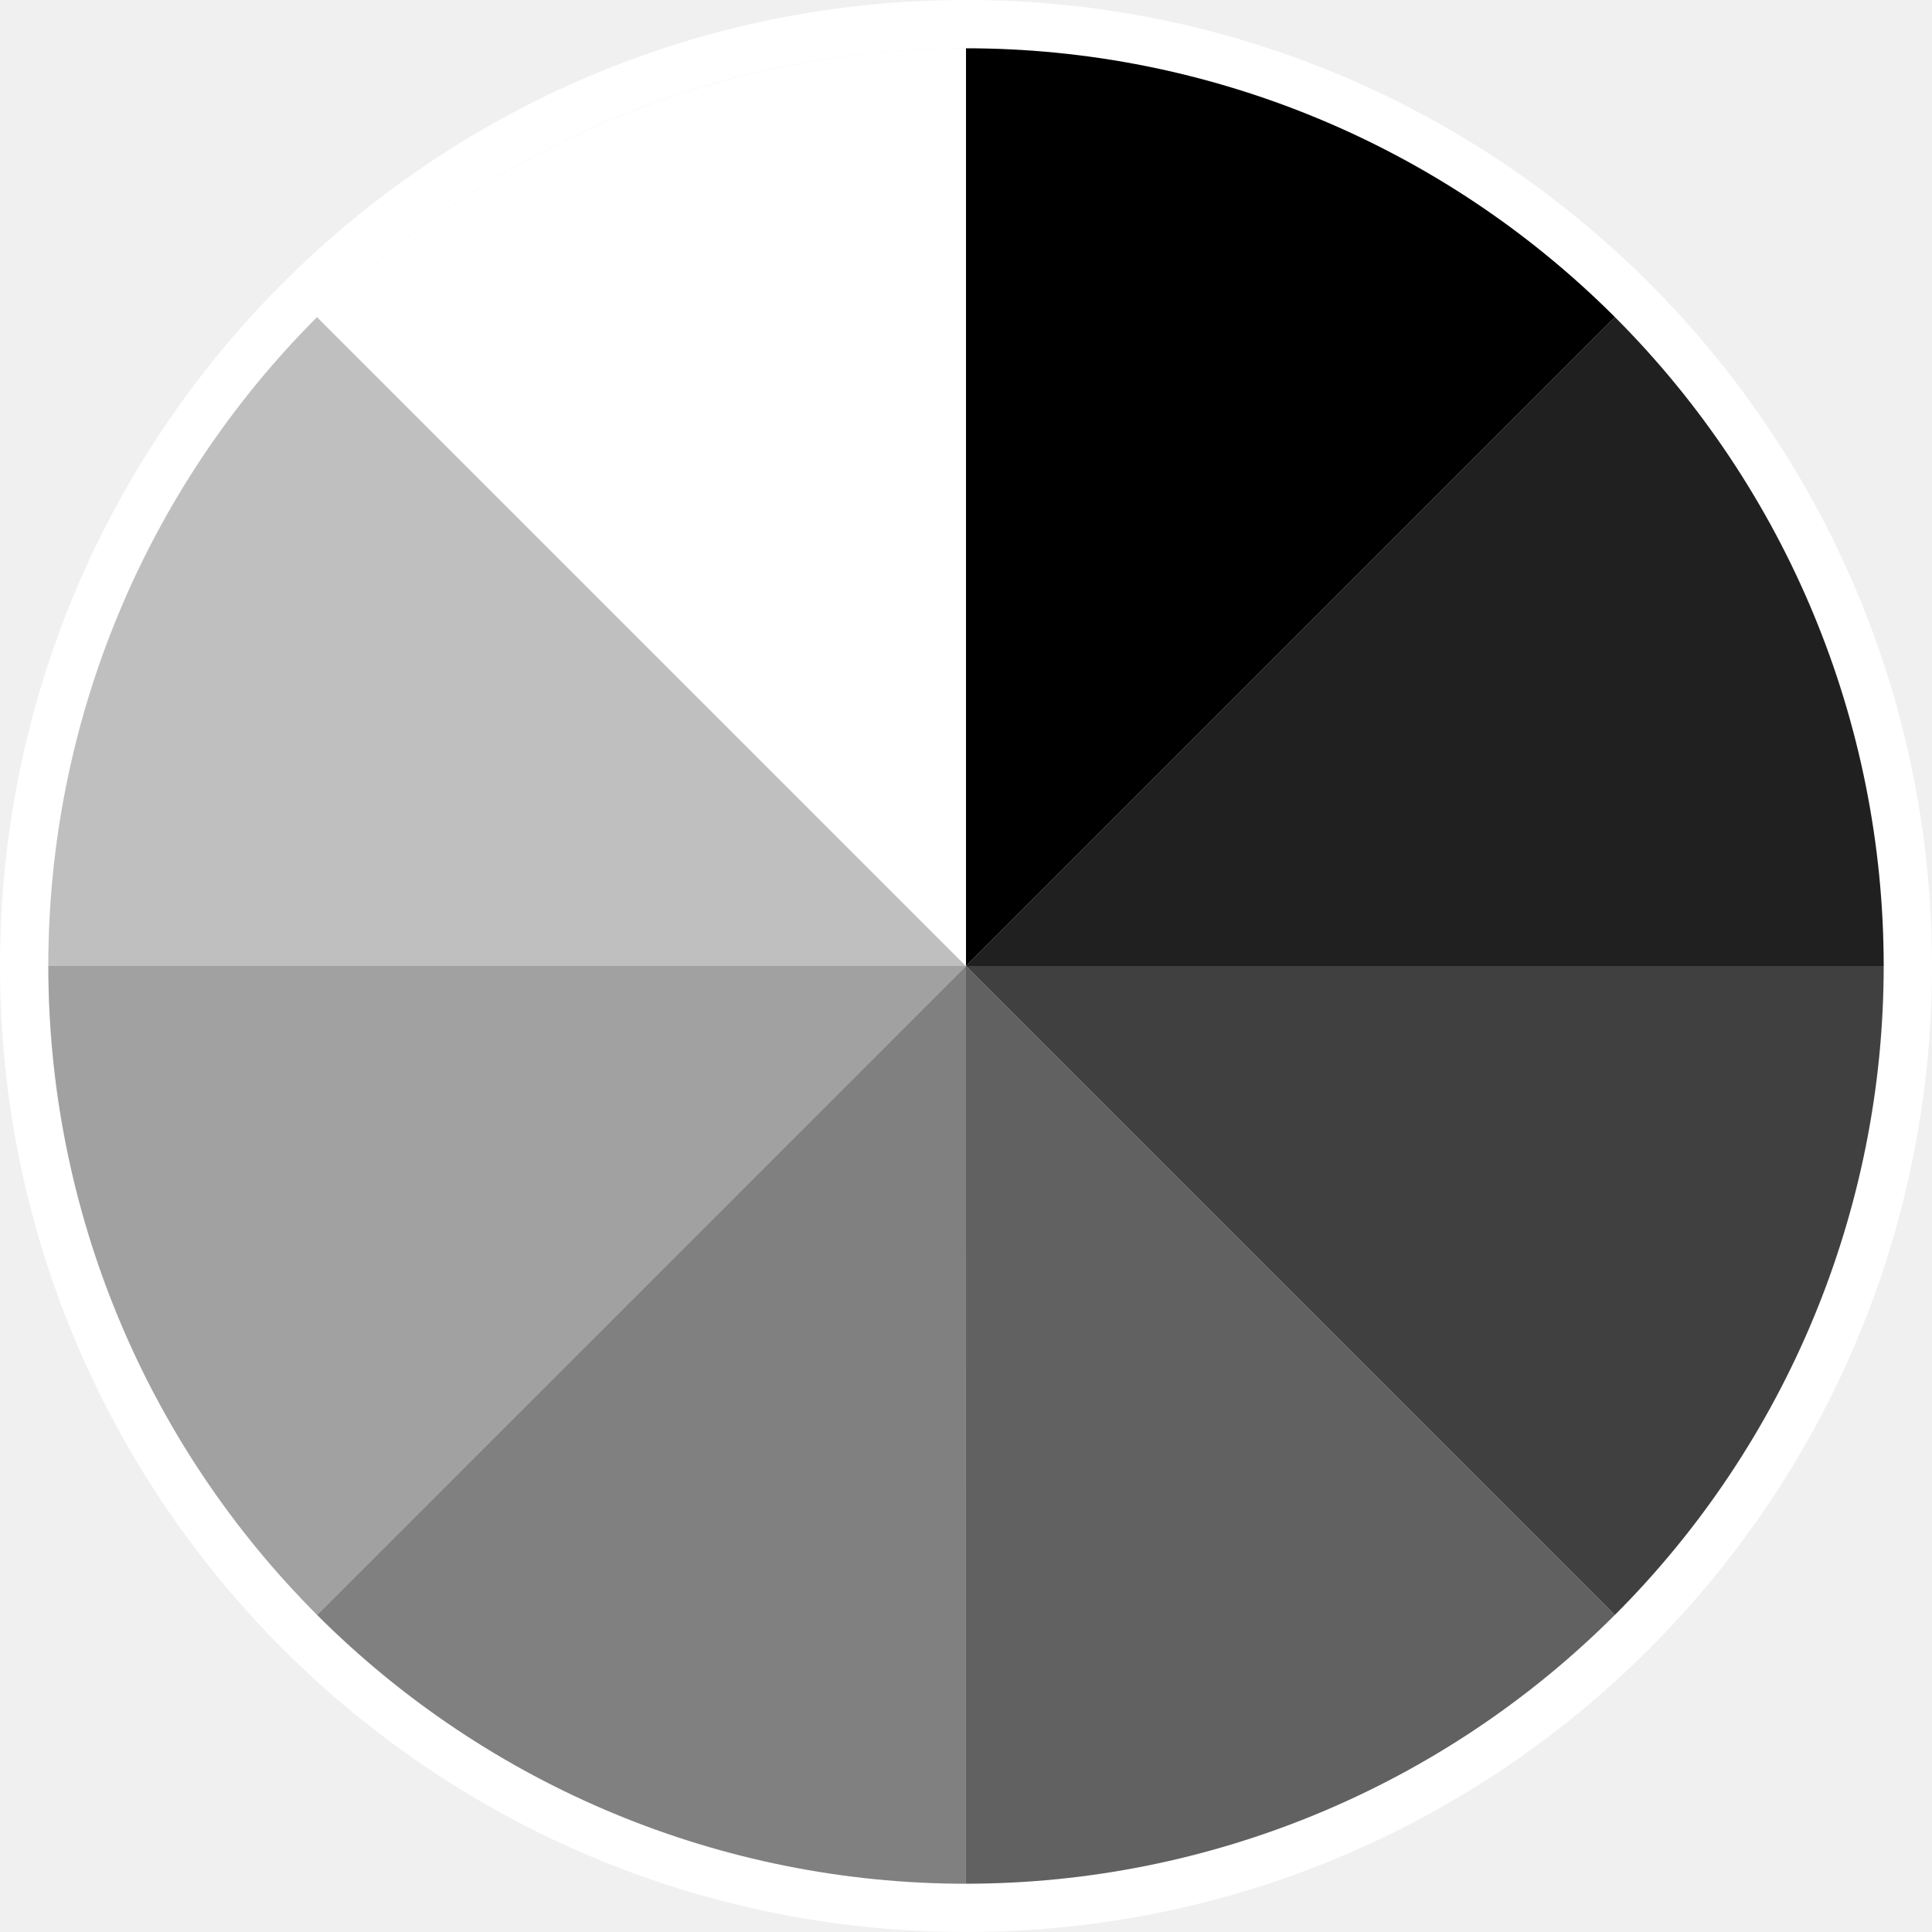
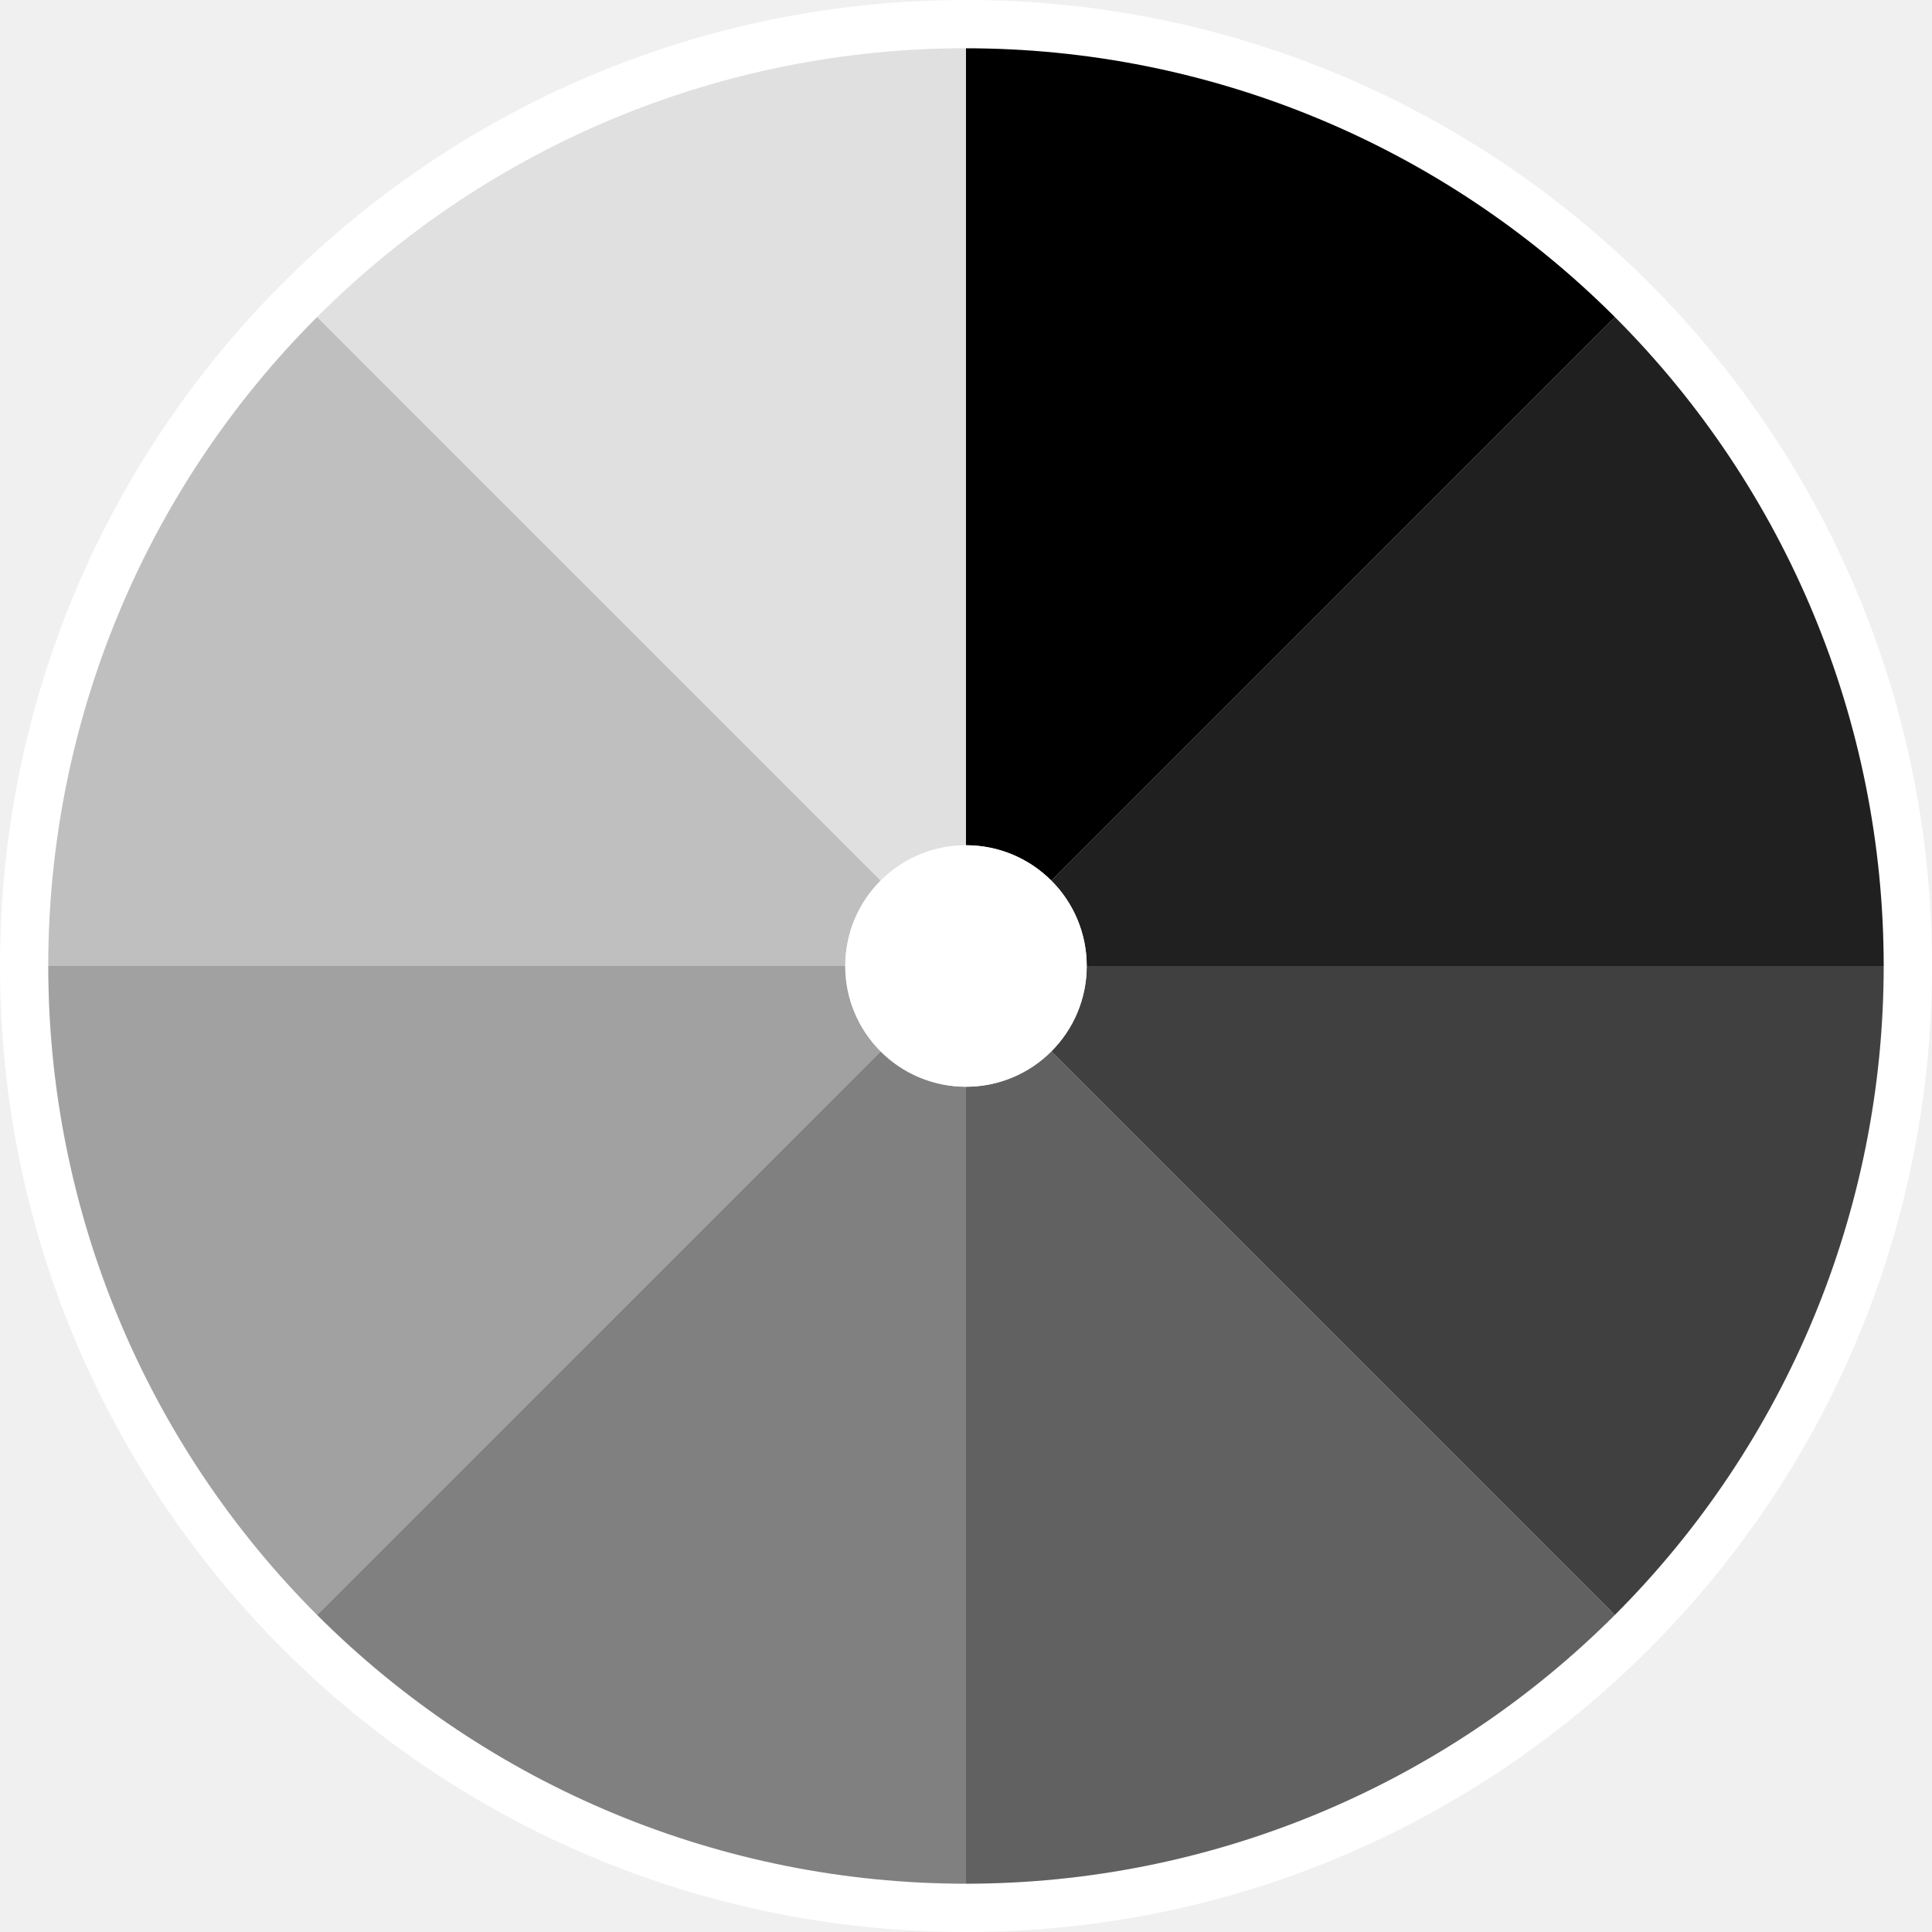
<svg xmlns="http://www.w3.org/2000/svg" width="40mm" height="40mm" viewBox="0 0 40 40" version="1.1" id="svg1">
  <defs id="defs1" />
  <g id="layer1">
    <path id="path11" style="fill:#ffffff;fill-opacity:1;stroke:none;stroke-width:1.965" d="M 20,-7e-5 A 20,20 0 0 0 1.885e-4,20 20,20 0 0 0 20,40 20,20 0 0 0 40,20 20,20 0 0 0 20,-7e-5 Z m 0,1 A 19,19 0 0 1 39,20 19,19 0 0 1 20,39 19,19 0 0 1 1,20 19,19 0 0 1 20,1 Z" />
    <g id="g33" transform="translate(128.4926,48.55691)">
-       <path id="circle26" style="display:inline;fill:#bfbfbf;fill-opacity:1;stroke:none;stroke-width:1.157" d="m -121.927,-41.992 a 19,19 0 0 0 -5.565,13.413 19,19 0 0 0 0,0.022 h 19 z" />
-       <path id="circle33" style="display:inline;fill:#a1a1a1;fill-opacity:1;stroke:none;stroke-width:1.157" d="m -127.492,-28.557 a 19,19 0 0 0 0,0.022 19,19 0 0 0 5.565,13.413 l 13.435,-13.435 z" />
-       <path id="circle27" style="display:inline;fill:#808080;fill-opacity:1;stroke:none;stroke-width:1.157" d="m -108.493,-28.557 -13.435,13.435 a 19,19 0 0 0 0,5.16e-4 19,19 0 0 0 13.423,5.565 h 0.011 z" />
-       <path id="circle28" style="display:inline;fill:#616161;fill-opacity:1;stroke:none;stroke-width:1.157" d="m -108.493,-28.557 v 19 a 19,19 0 0 0 0.011,0 19,19 0 0 0 13.423,-5.565 19,19 0 0 0 0,-5.16e-4 z" />
-       <path id="circle29" style="display:inline;fill:#404040;fill-opacity:1;stroke:none;stroke-width:1.157" d="m -108.493,-28.557 13.435,13.435 a 19,19 0 0 0 5.565,-13.435 z" />
-       <path id="circle30" style="display:inline;fill:#202020;fill-opacity:1;stroke:none;stroke-width:1.157" d="m -95.058,-41.992 -13.435,13.435 h 19 a 19,19 0 0 0 -5.565,-13.435 z" />
-       <path id="circle31" style="display:inline;fill:#000000;fill-opacity:1;stroke:none;stroke-width:1.157" d="m -108.493,-47.557 v 19 l 13.435,-13.435 a 19,19 0 0 0 -13.435,-5.565 z" />
-       <path id="circle32" style="display:inline;fill:#ffffff;fill-opacity:1;stroke:none;stroke-width:1.157" d="m -108.493,-47.557 a 19,19 0 0 0 -13.435,5.565 l 13.435,13.435 z" />
+       <path id="circle32" style="display:inline;fill:#e0e0e0;fill-opacity:1;stroke:none;stroke-width:1.157" d="M -108.493 -47.557 A 19 19 0 0 0 -121.928 -41.992 L -110.26 -30.324 A 2.5 2.5 0 0 1 -108.493 -31.057 L -108.493 -47.557 z " />
+       <path id="circle26" style="display:inline;fill:#bfbfbf;fill-opacity:1;stroke:none;stroke-width:1.157" d="M -121.928 -41.992 A 19 19 0 0 0 -127.493 -28.579 A 19 19 0 0 0 -127.493 -28.557 L -110.992 -28.557 A 2.5 2.5 0 0 1 -110.26 -30.324 L -121.928 -41.992 z " />
+       <path id="circle33" style="display:inline;fill:#a1a1a1;fill-opacity:1;stroke:none;stroke-width:1.157" d="M -127.493 -28.557 A 19 19 0 0 0 -127.493 -28.535 A 19 19 0 0 0 -121.928 -15.122 L -110.26 -26.789 A 2.5 2.5 0 0 1 -110.26 -26.79 A 2.5 2.5 0 0 1 -110.992 -28.557 L -127.493 -28.557 z " />
+       <path id="circle27" style="display:inline;fill:#808080;fill-opacity:1;stroke:none;stroke-width:1.157" d="M -110.26 -26.789 L -121.928 -15.122 A 19 19 0 0 0 -121.928 -15.122 A 19 19 0 0 0 -108.504 -9.557 L -108.493 -9.557 L -108.493 -26.057 A 2.5 2.5 0 0 1 -110.26 -26.789 z " />
+       <path id="circle28" style="display:inline;fill:#616161;fill-opacity:1;stroke:none;stroke-width:1.157" d="M -106.725 -26.789 A 2.5 2.5 0 0 1 -108.493 -26.057 L -108.493 -9.557 A 19 19 0 0 0 -108.481 -9.557 A 19 19 0 0 0 -95.058 -15.122 A 19 19 0 0 0 -95.058 -15.122 L -106.725 -26.789 z " />
+       <path id="circle29" style="display:inline;fill:#404040;fill-opacity:1;stroke:none;stroke-width:1.157" d="M -105.993 -28.557 A 2.5 2.5 0 0 1 -106.725 -26.789 L -95.058 -15.122 A 19 19 0 0 0 -89.493 -28.557 L -105.993 -28.557 z " />
+       <path id="circle30" style="display:inline;fill:#202020;fill-opacity:1;stroke:none;stroke-width:1.157" d="M -95.058 -41.992 L -106.725 -30.324 A 2.5 2.5 0 0 1 -105.993 -28.557 L -89.493 -28.557 A 19 19 0 0 0 -95.058 -41.992 z " />
+       <path id="circle31" style="display:inline;fill:#000000;fill-opacity:1;stroke:none;stroke-width:1.157" d="M -108.493 -47.557 L -108.493 -31.057 A 2.5 2.5 0 0 1 -106.725 -30.324 A 2.5 2.5 0 0 1 -106.725 -30.324 L -95.058 -41.992 A 19 19 0 0 0 -108.493 -47.557 z " />
+       <circle style="display:inline;fill:#ffffff;fill-opacity:1;stroke:none;stroke-width:0.601" id="circle41" cx="-108.493" cy="-28.557" r="2.5" />
    </g>
  </g>
</svg>
